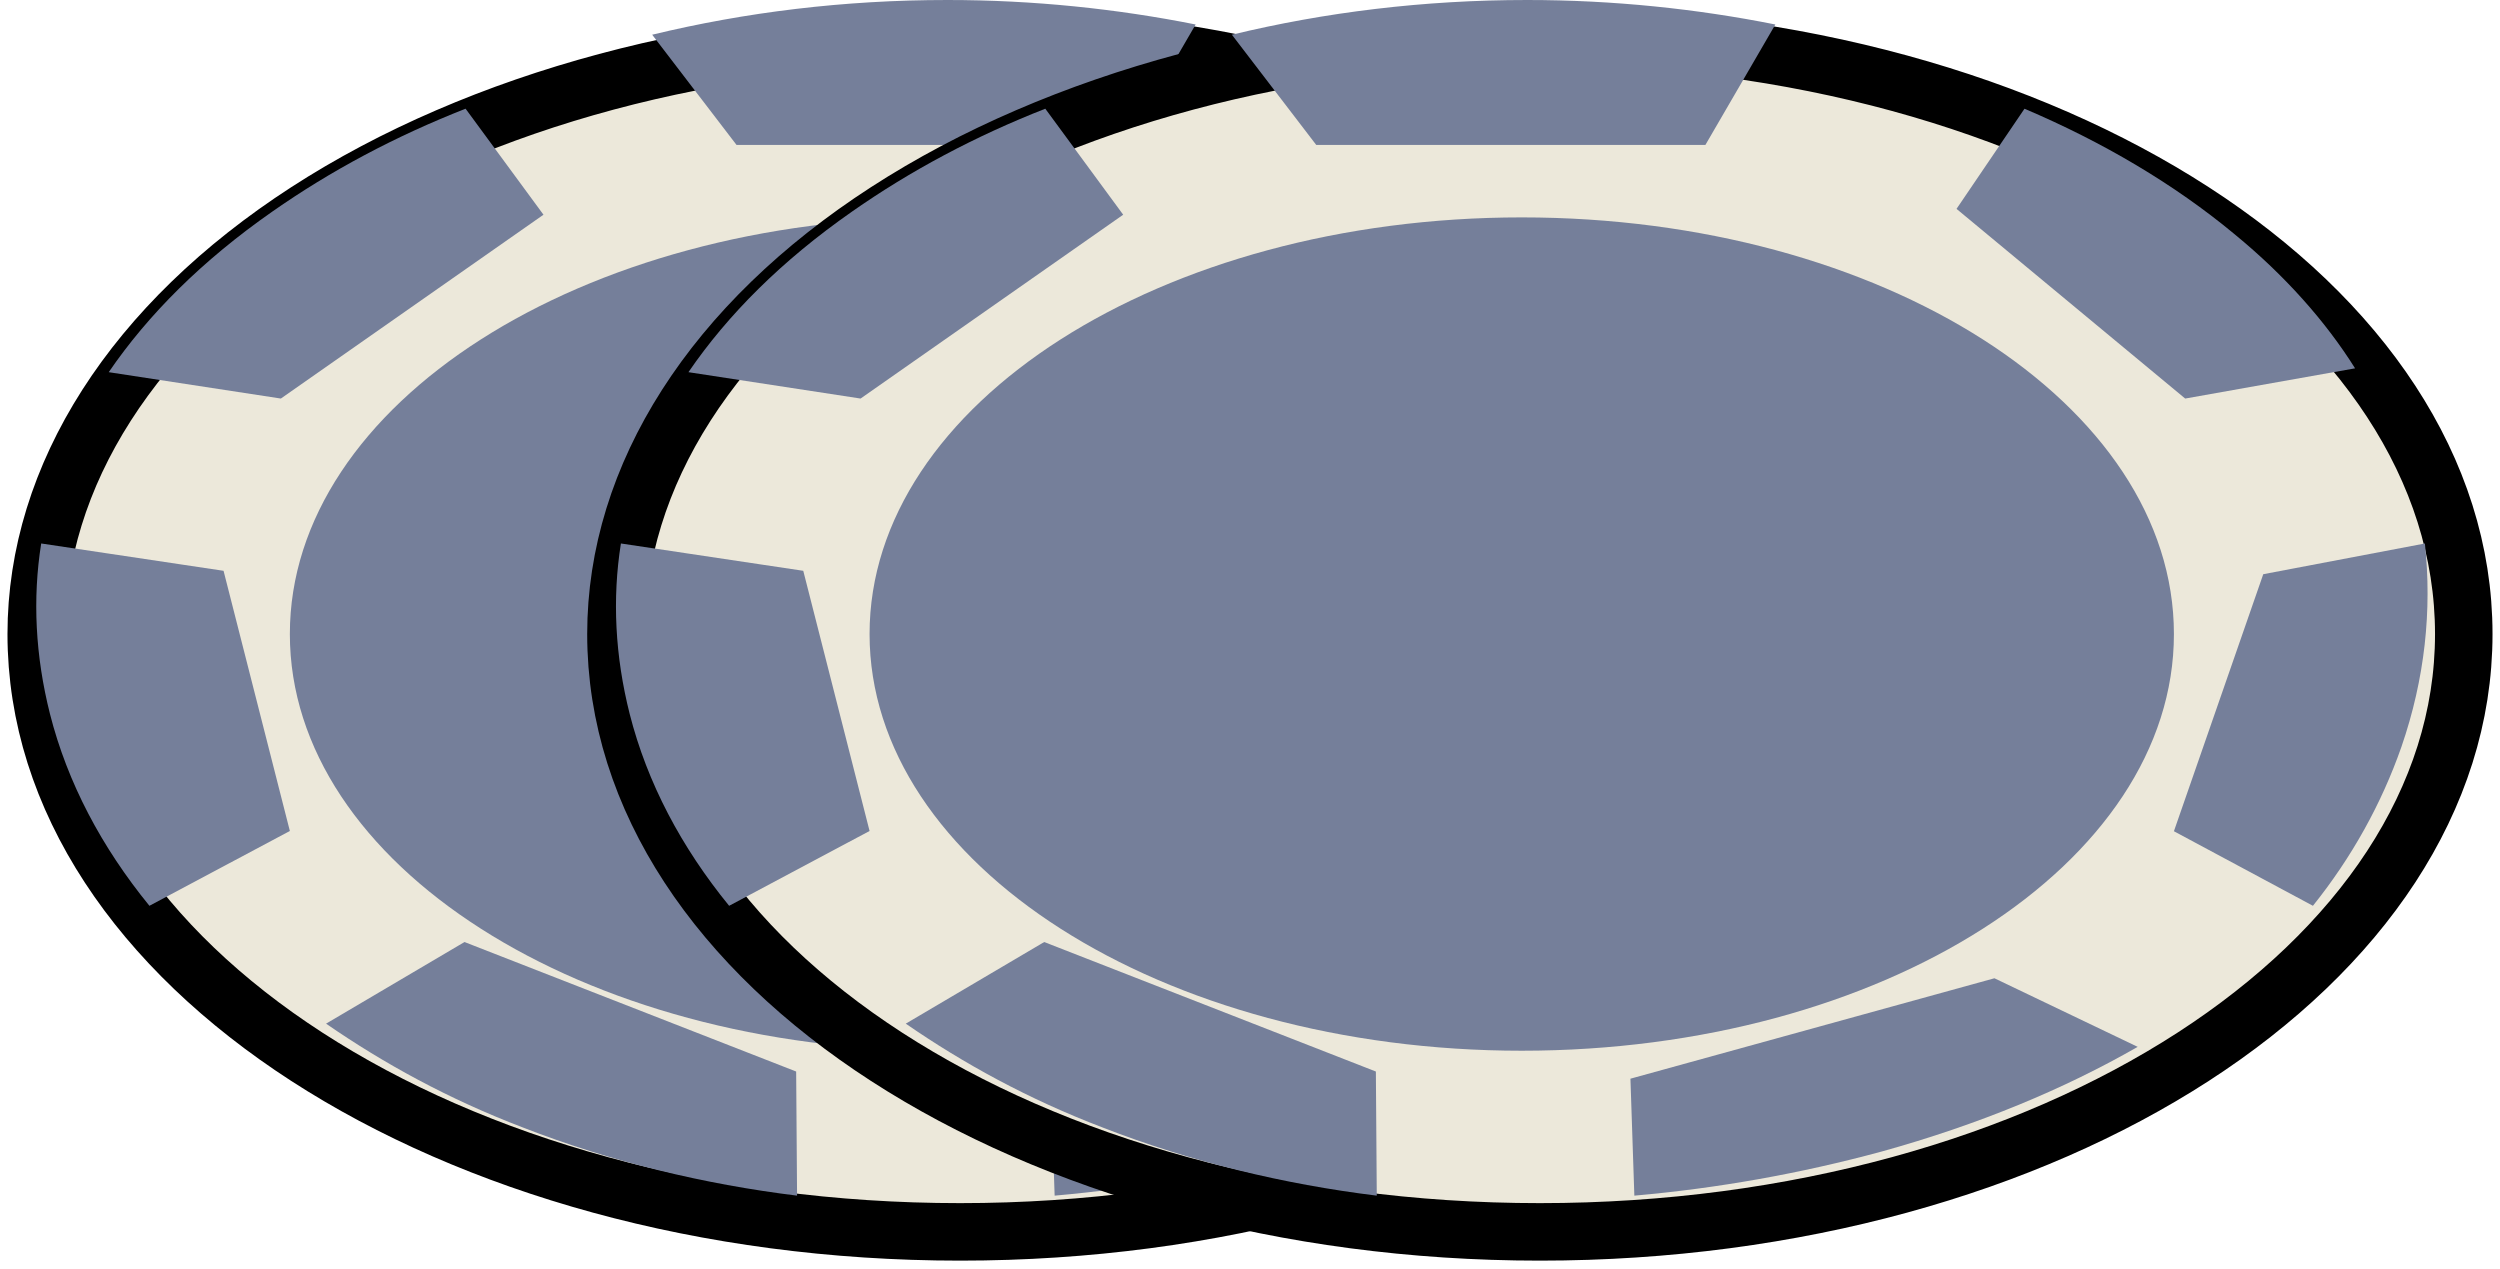
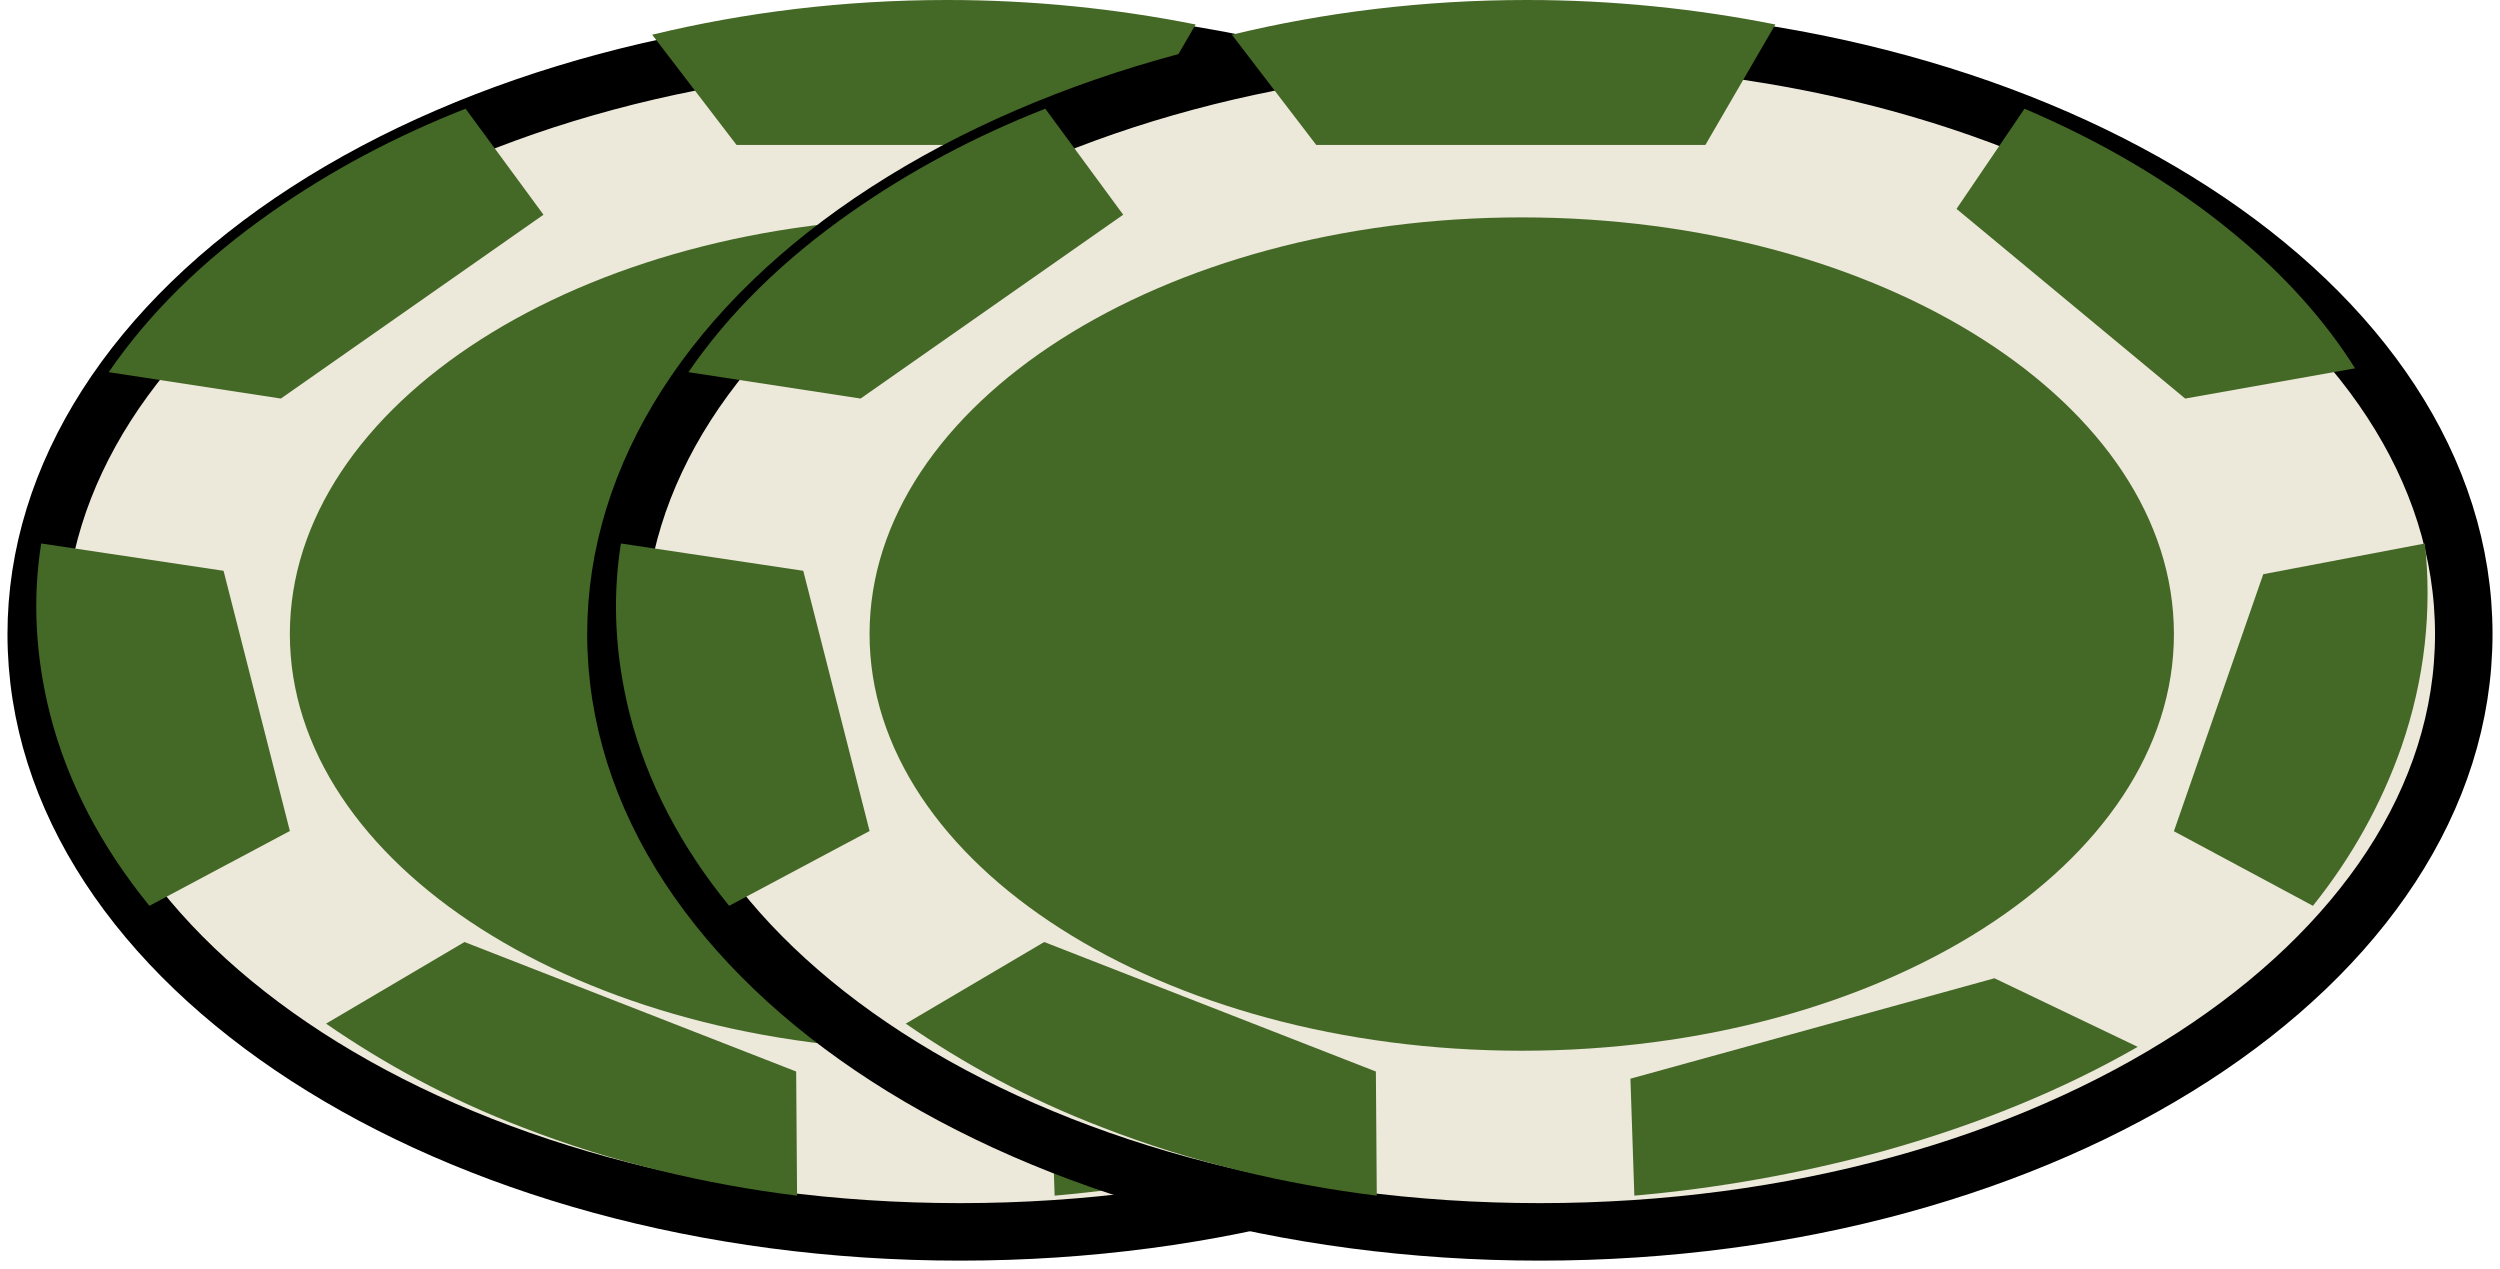
<svg xmlns="http://www.w3.org/2000/svg" height="35" viewBox="0 0 69 35" width="69">
  <g fill="none" fill-rule="evenodd">
    <g transform="translate(1)">
      <path d="m51 17.5c0 9.113-11.417 16.5-25.5 16.5-14.083 0-25.5-7.387-25.5-16.5 0-4.376 2.687-8.573 7.469-11.667 4.782-3.094 11.268-4.833 18.031-4.833 14.083 0 25.5 7.387 25.5 16.5z" fill="#ece8da" fill-rule="nonzero" />
      <path d="m51 17.5c0 9.113-11.417 16.5-25.5 16.5-14.083 0-25.5-7.387-25.5-16.5 0-4.376 2.687-8.573 7.469-11.667 4.782-3.094 11.268-4.833 18.031-4.833 14.083 0 25.5 7.387 25.5 16.5z" stroke="#000" stroke-width="1.587" />
-       <g fill="#757f9a" fill-rule="nonzero">
+       <g fill="#446825" fill-rule="nonzero">
        <path d="m43 17.5c0 6.351-8.059 11.5-18 11.5s-18-5.149-18-11.5 8.059-11.5 18-11.5 18 5.149 18 11.5z" />
        <path d="m19.328 4h10.741l1.931-3.324c-2.169-.432-4.471-.676-6.852-.676-2.857 0-5.582.338-8.148.958z" />
        <path d="m37 5.765 6.311 5.235 4.689-.834c-.811-1.292-1.926-2.552-3.32-3.697-1.673-1.391-3.65-2.552-5.804-3.468z" />
        <path d="m45.466 15.848-2.466 7.094 3.837 2.058c1.071-1.336 1.893-2.816 2.442-4.386.648-1.877.847-3.773.648-5.614z" />
        <path d="m38.046 27-10.046 2.772.108 3.228c2.302-.203 4.576-.608 6.824-1.217 2.681-.744 5.037-1.724 7.068-2.89z" />
        <path d="m20.974 29.574-9.154-3.574-3.821 2.253c1.59 1.098 3.385 2.085 5.436 2.867 2.436.949 5 1.564 7.564 1.88z" />
        <path d="m7 22.935-1.83-7.181-5.033-.754c-.242 1.526-.161 3.106.242 4.704.484 1.903 1.427 3.68 2.745 5.296z" />
        <path d="m6.752 11 7.248-5.074-2.15-2.926c-1.938.761-3.717 1.708-5.336 2.841-1.938 1.353-3.425 2.841-4.513 4.431z" />
      </g>
    </g>
    <g transform="translate(17)">
      <path d="m51 17.5c0 9.113-11.417 16.5-25.5 16.5-14.083 0-25.5-7.387-25.5-16.5 0-4.376 2.687-8.573 7.469-11.667 4.782-3.094 11.268-4.833 18.031-4.833 14.083 0 25.5 7.387 25.5 16.5z" fill="#ece8da" fill-rule="nonzero" />
      <path d="m51 17.5c0 9.113-11.417 16.5-25.5 16.5-14.083 0-25.5-7.387-25.5-16.5 0-4.376 2.687-8.573 7.469-11.667 4.782-3.094 11.268-4.833 18.031-4.833 14.083 0 25.5 7.387 25.5 16.5z" stroke="#000" stroke-width="1.587" />
-       <g fill="#757f9a" fill-rule="nonzero">
+       <g fill="#446825" fill-rule="nonzero">
        <path d="m43 17.5c0 6.351-8.059 11.5-18 11.5s-18-5.149-18-11.5 8.059-11.5 18-11.5 18 5.149 18 11.5z" />
        <path d="m19.328 4h10.741l1.931-3.324c-2.169-.432-4.471-.676-6.852-.676-2.857 0-5.582.338-8.148.958z" />
        <path d="m37 5.765 6.311 5.235 4.689-.834c-.811-1.292-1.926-2.552-3.32-3.697-1.673-1.391-3.65-2.552-5.804-3.468z" />
        <path d="m45.466 15.848-2.466 7.094 3.837 2.058c1.071-1.336 1.893-2.816 2.442-4.386.648-1.877.847-3.773.648-5.614z" />
        <path d="m38.046 27-10.046 2.772.108 3.228c2.302-.203 4.576-.608 6.824-1.217 2.681-.744 5.037-1.724 7.068-2.89z" />
        <path d="m20.974 29.574-9.154-3.574-3.821 2.253c1.59 1.098 3.385 2.085 5.436 2.867 2.436.949 5 1.564 7.564 1.88z" />
        <path d="m7 22.935-1.83-7.181-5.033-.754c-.242 1.526-.161 3.106.242 4.704.484 1.903 1.427 3.68 2.745 5.296z" />
        <path d="m6.752 11 7.248-5.074-2.15-2.926c-1.938.761-3.717 1.708-5.336 2.841-1.938 1.353-3.425 2.841-4.513 4.431z" />
      </g>
    </g>
  </g>
</svg>
